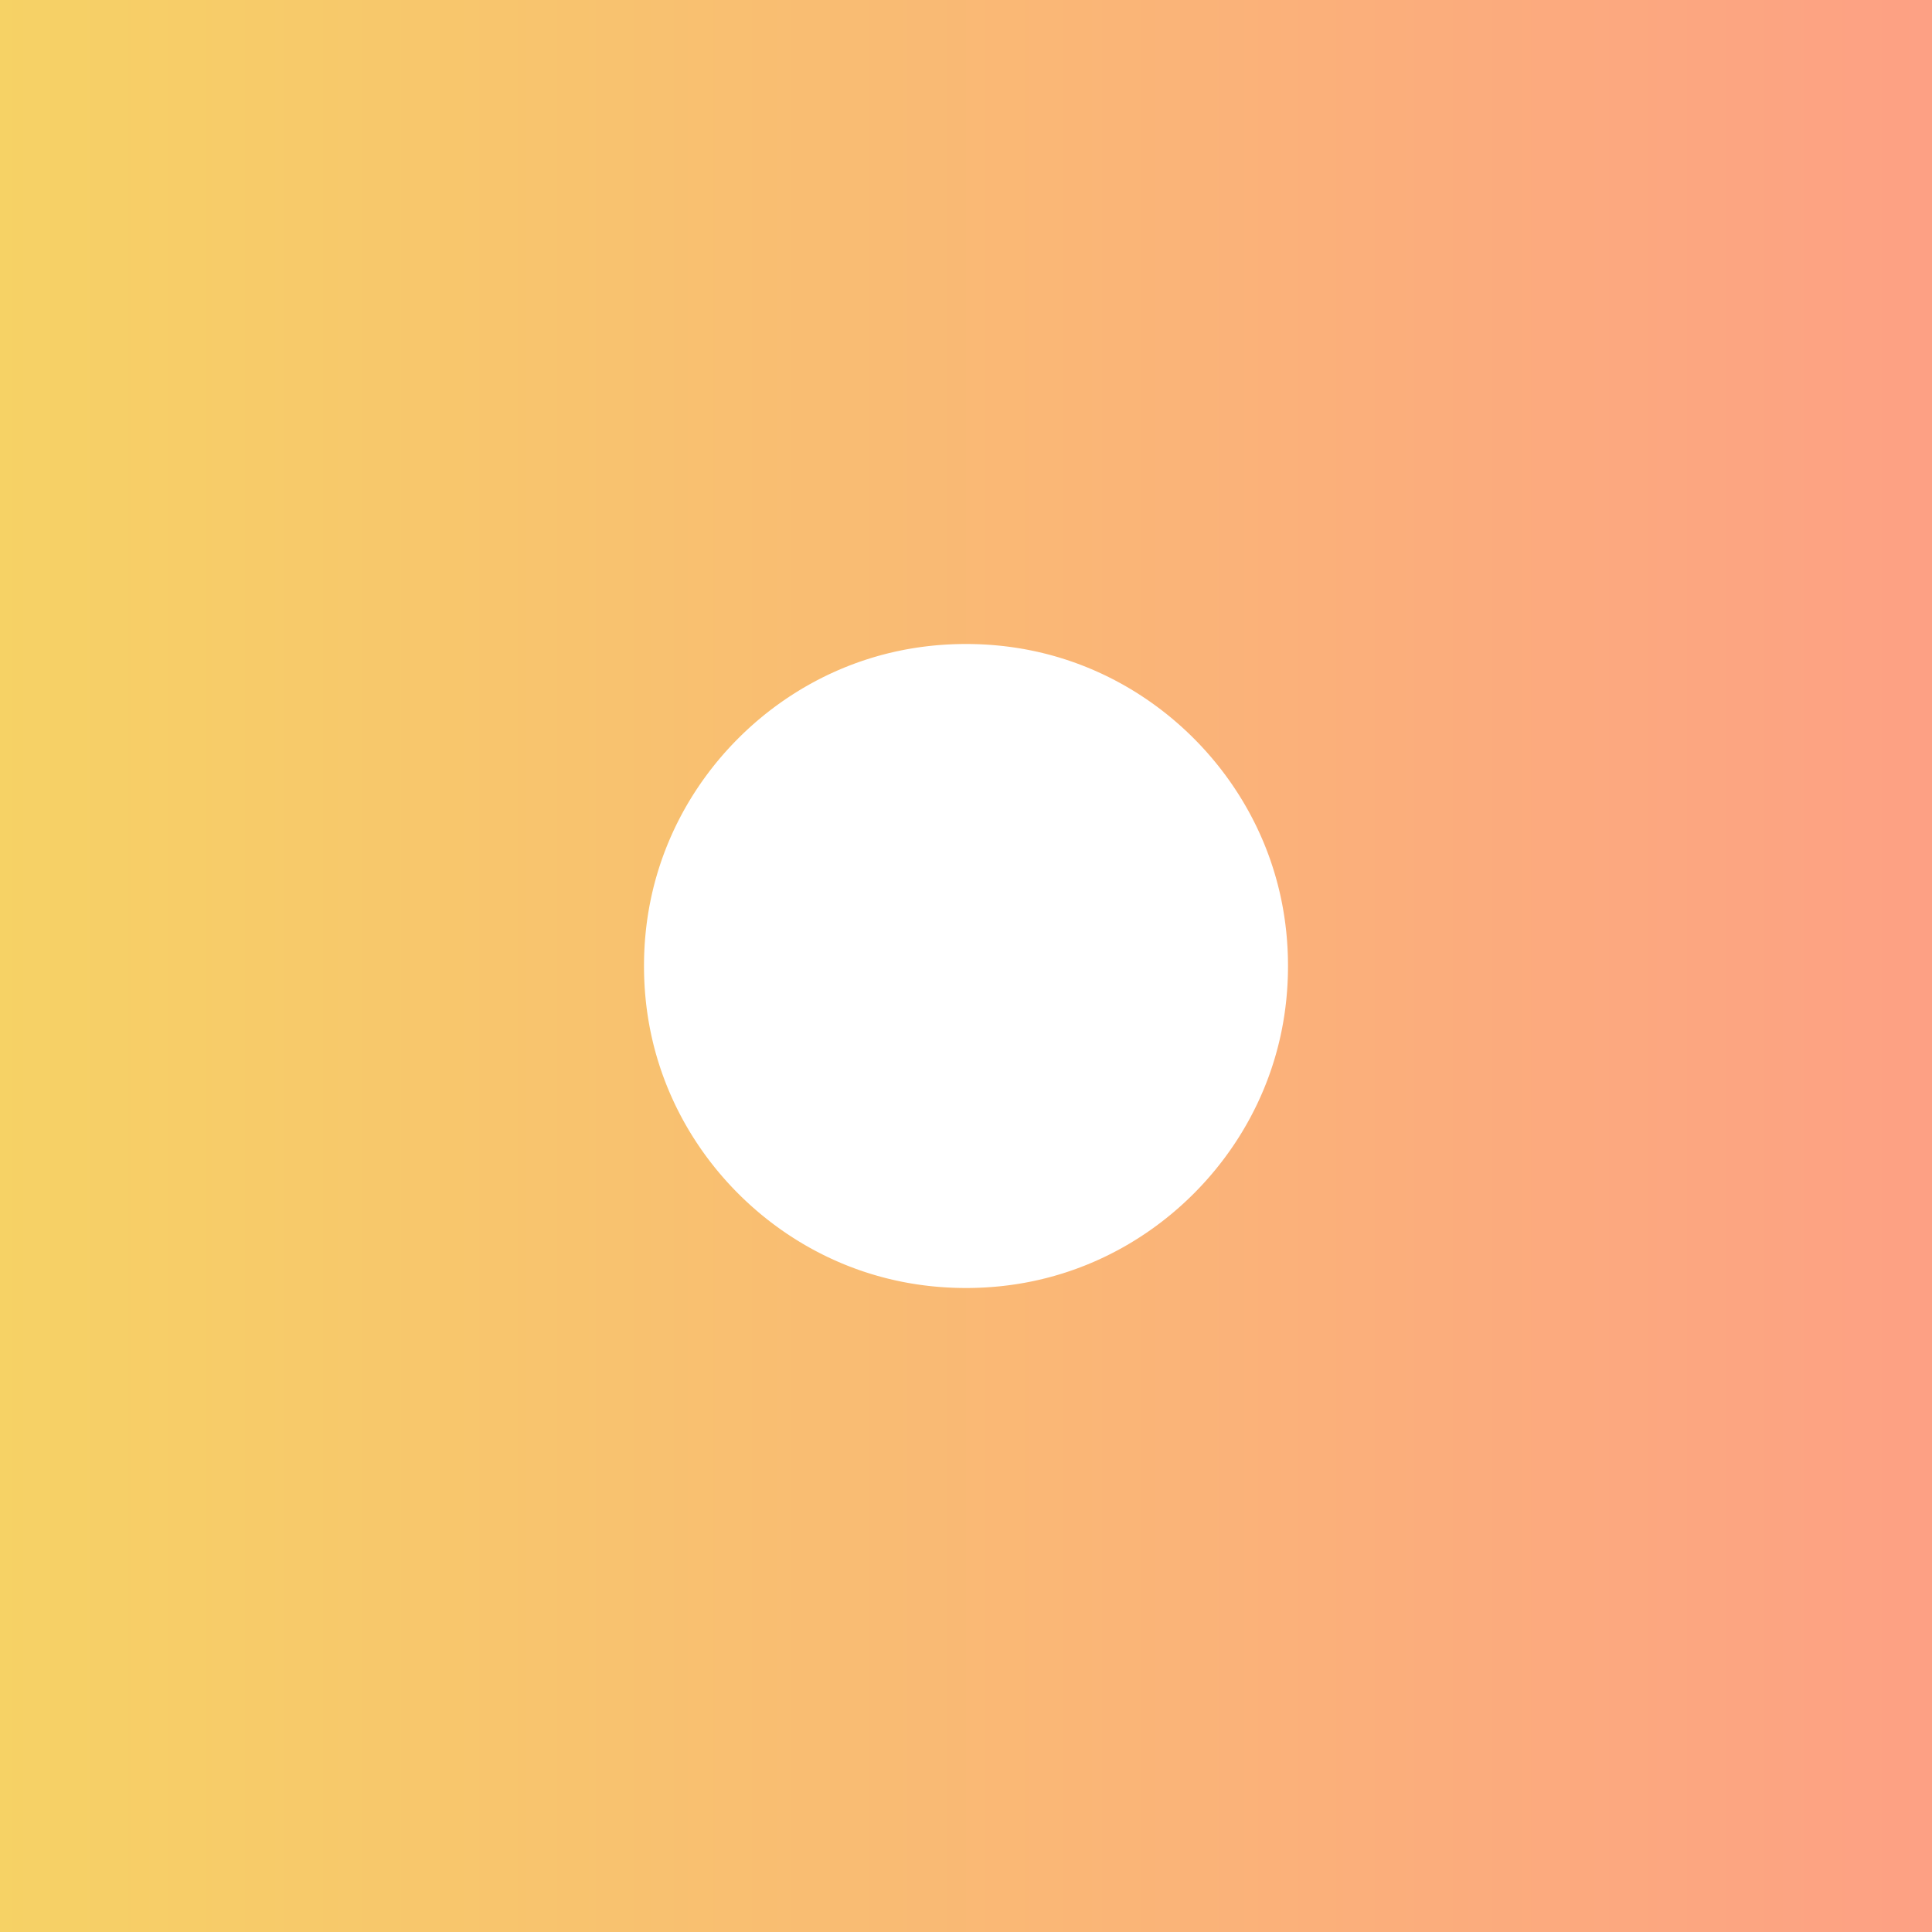
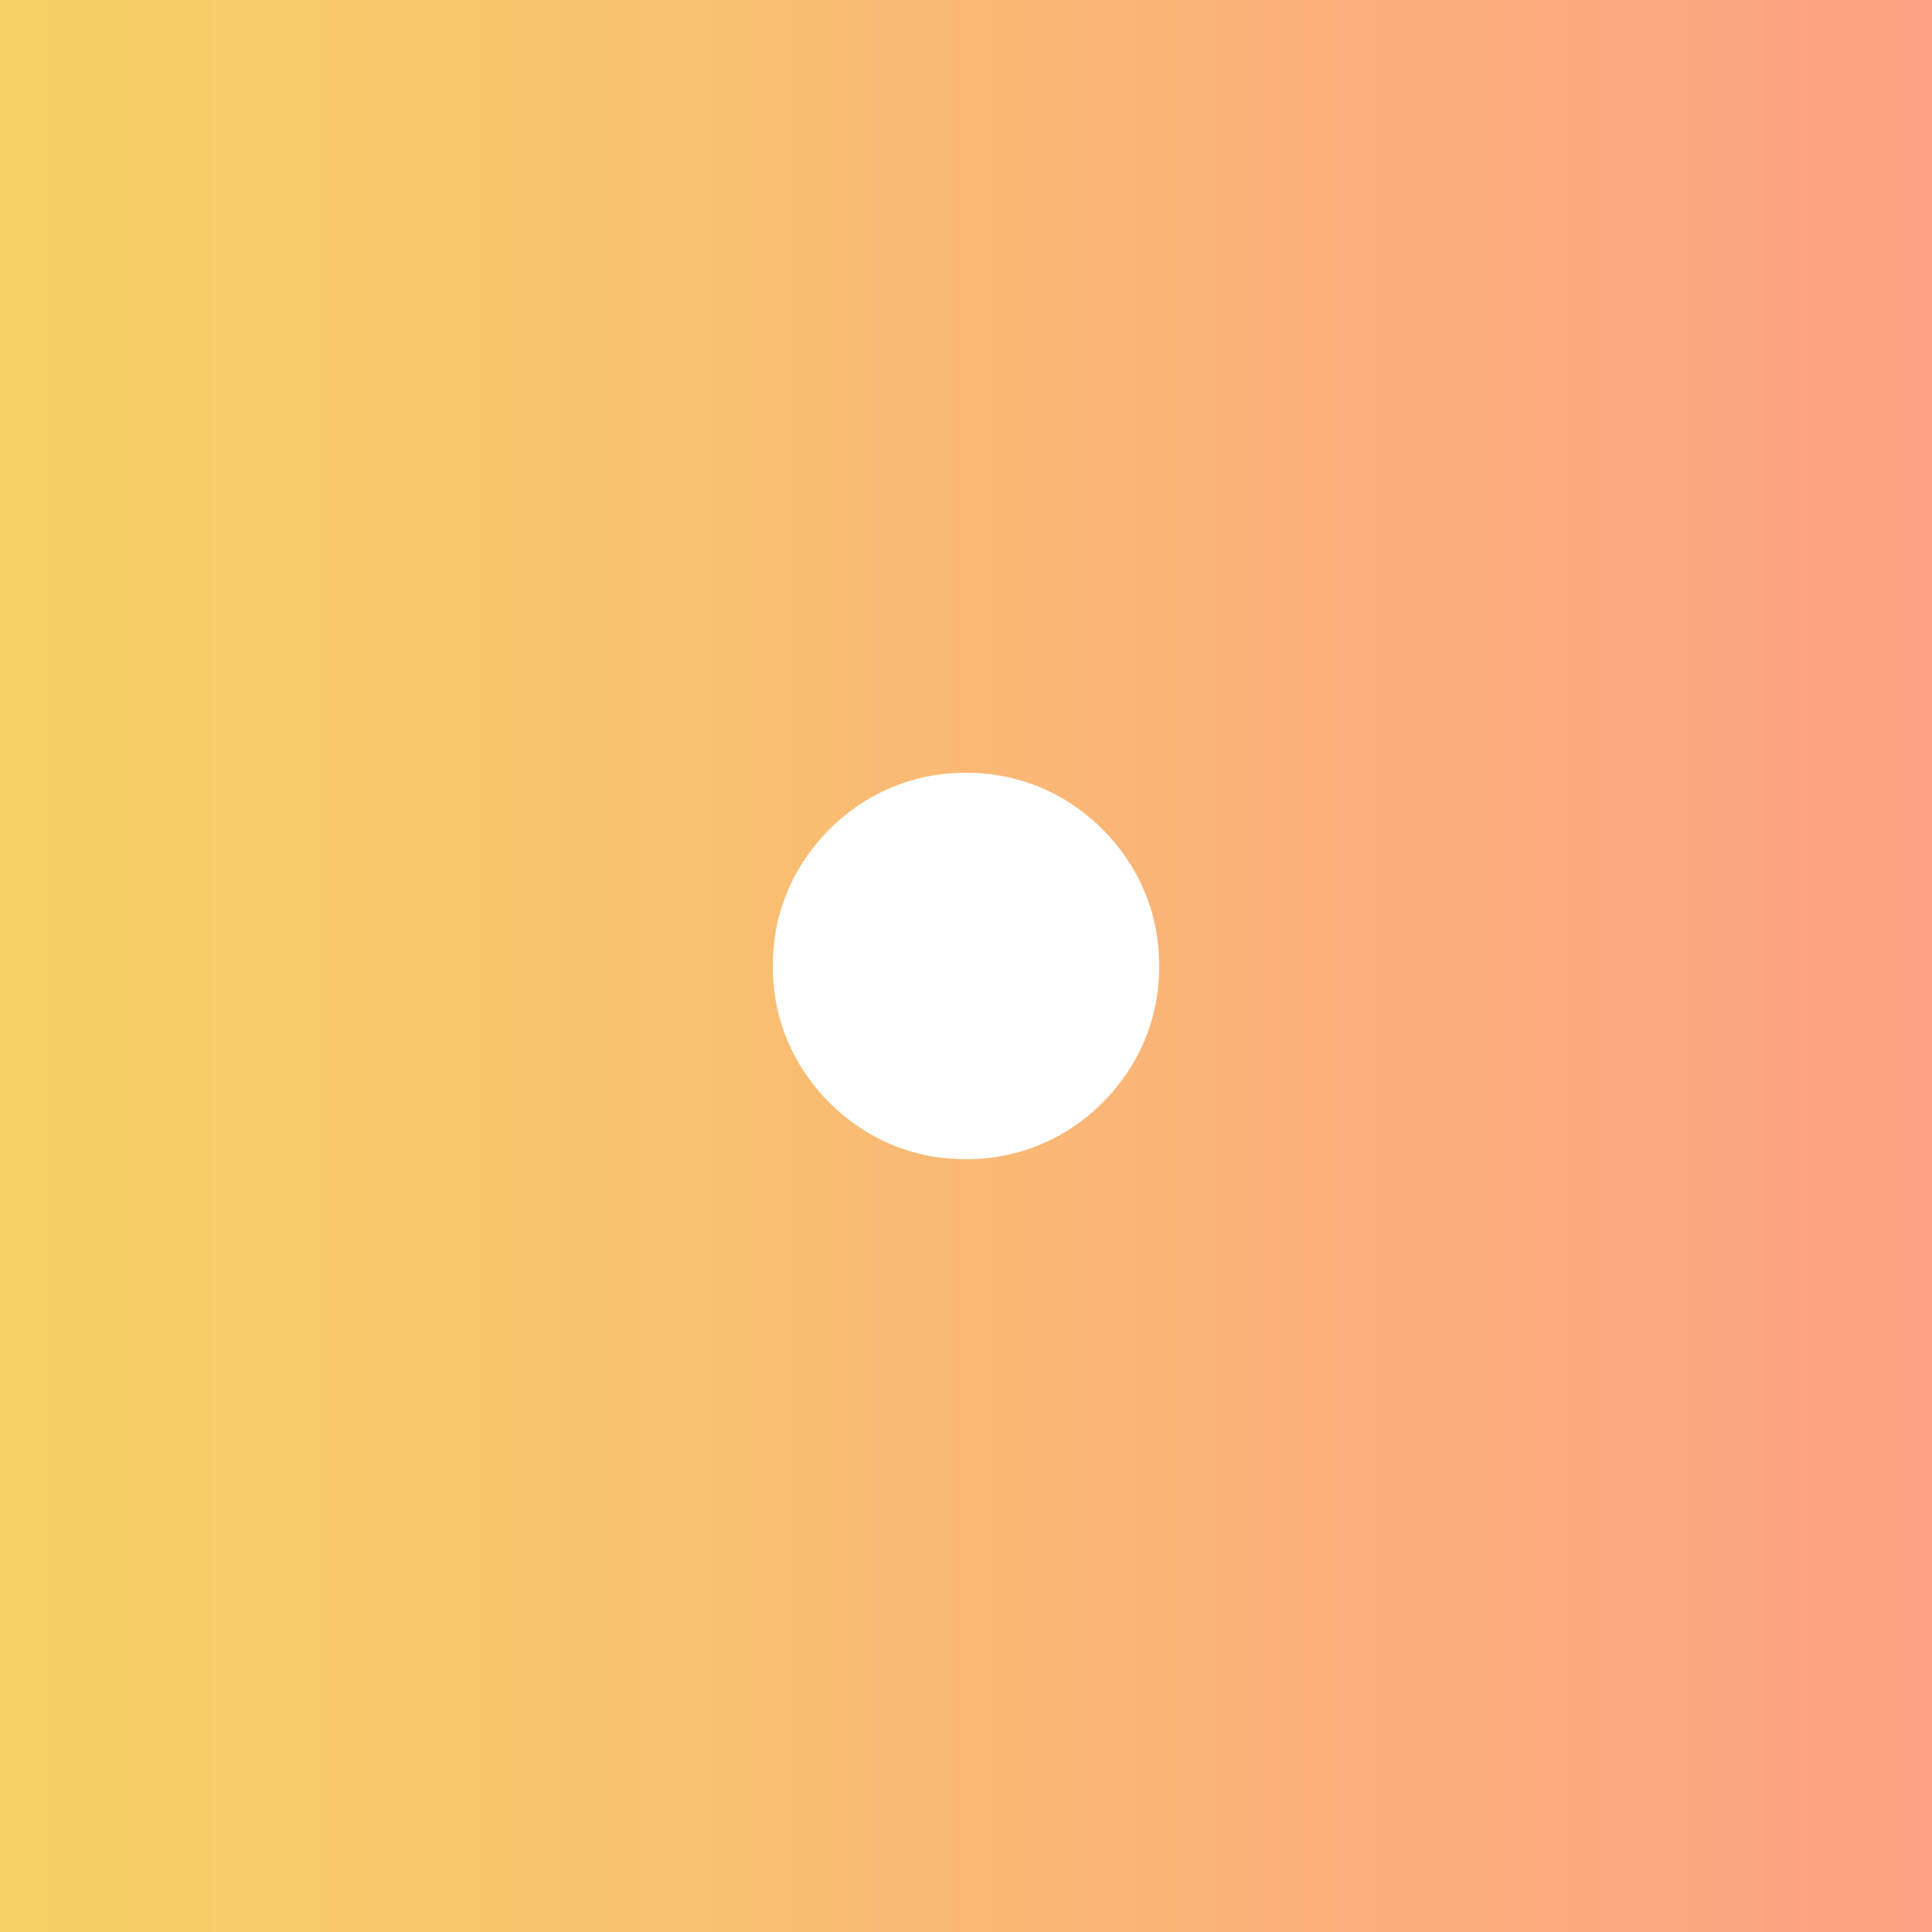
<svg width="100%" height="100%" class="btn__gradient">
  <defs>
    <linearGradient id="grad1">
      <stop offset="0%" stop-color="#F6D265" />
      <stop offset="100%" stop-color="#FDA084" />
    </linearGradient>
  </defs>
-   <rect width="100%" height="100%" x="0" y="0" rx="4" fill="none" stroke-width="2" stroke="url(#grad1)" />
+   <rect width="100%" height="100%" x="0" y="0" rx="4" fill="none" stroke-width="4" stroke="url(#grad1)" />
</svg>
